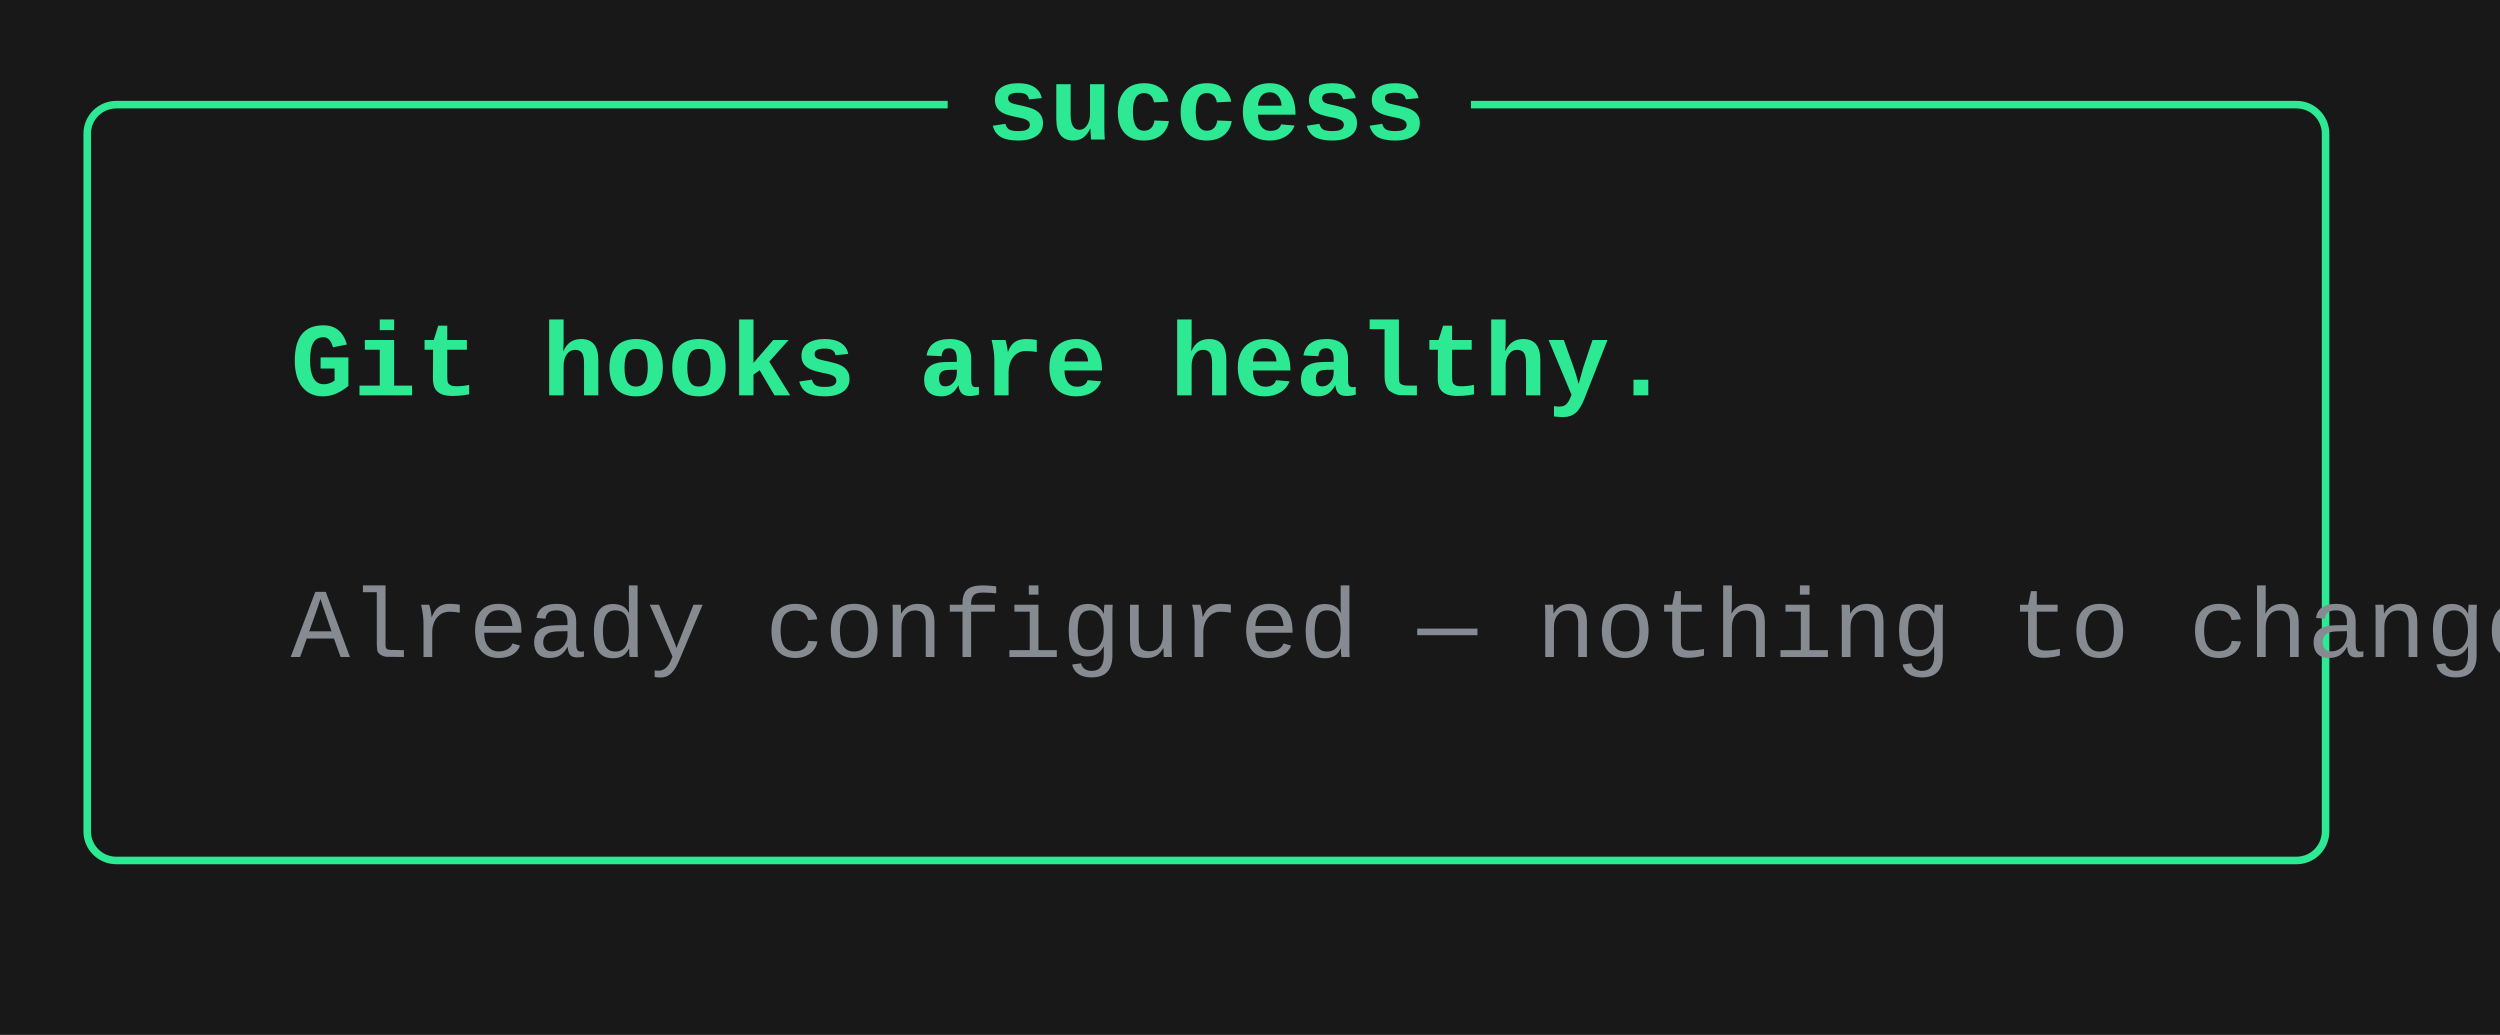
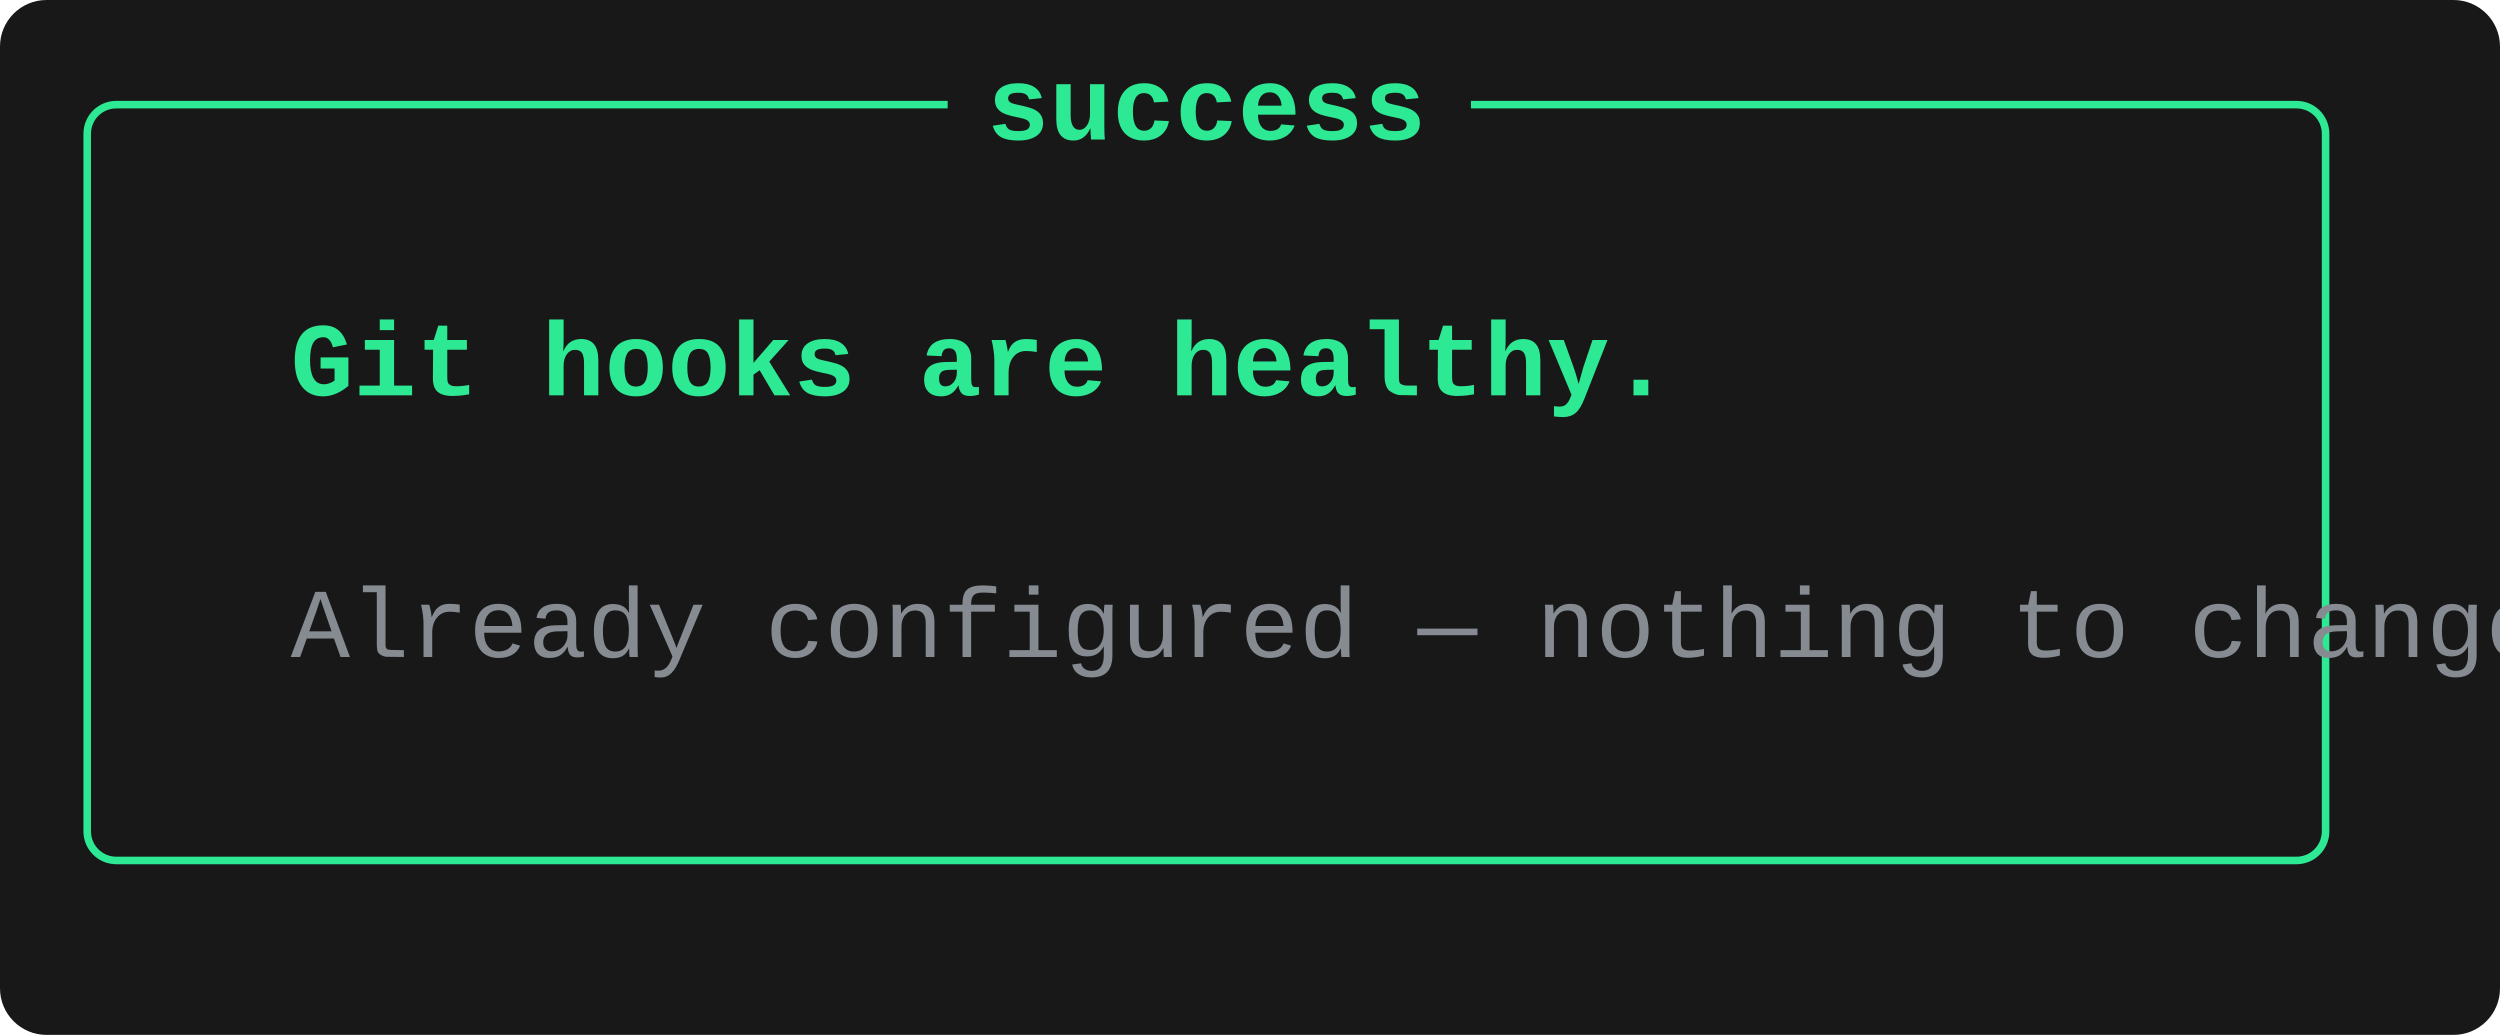
<svg xmlns="http://www.w3.org/2000/svg" width="430" height="178" viewBox="0 0 430 178" role="img" aria-labelledby="title desc">
-   <rect width="430" height="178" fill="#181818" />
+   <rect width="430" height="178" rx="8" ry="8" fill="#181818" />
  <g transform="translate(15 18)">
    <rect x="0" y="0" width="385" height="130" rx="5" ry="5" fill="none" stroke="#2ee993" stroke-width="1.3" />
    <rect x="148" y="-8" width="90" height="18" fill="#181818" />
    <text x="192.5" y="6" fill="#2ee993" text-anchor="middle" font-family="ui-monospace, SFMono-Regular, Menlo, Consolas, 'Liberation Mono', monospace" font-size="18" font-weight="700">success</text>
    <text x="35" y="50" fill="#2ee993" font-family="ui-monospace, SFMono-Regular, Menlo, Consolas, 'Liberation Mono', monospace" font-size="18" font-weight="700">Git hooks are healthy.</text>
    <text x="35" y="95" fill="#858b91" font-family="ui-monospace, SFMono-Regular, Menlo, Consolas, 'Liberation Mono', monospace" font-size="17">Already configured — nothing to change.</text>
  </g>
</svg>
